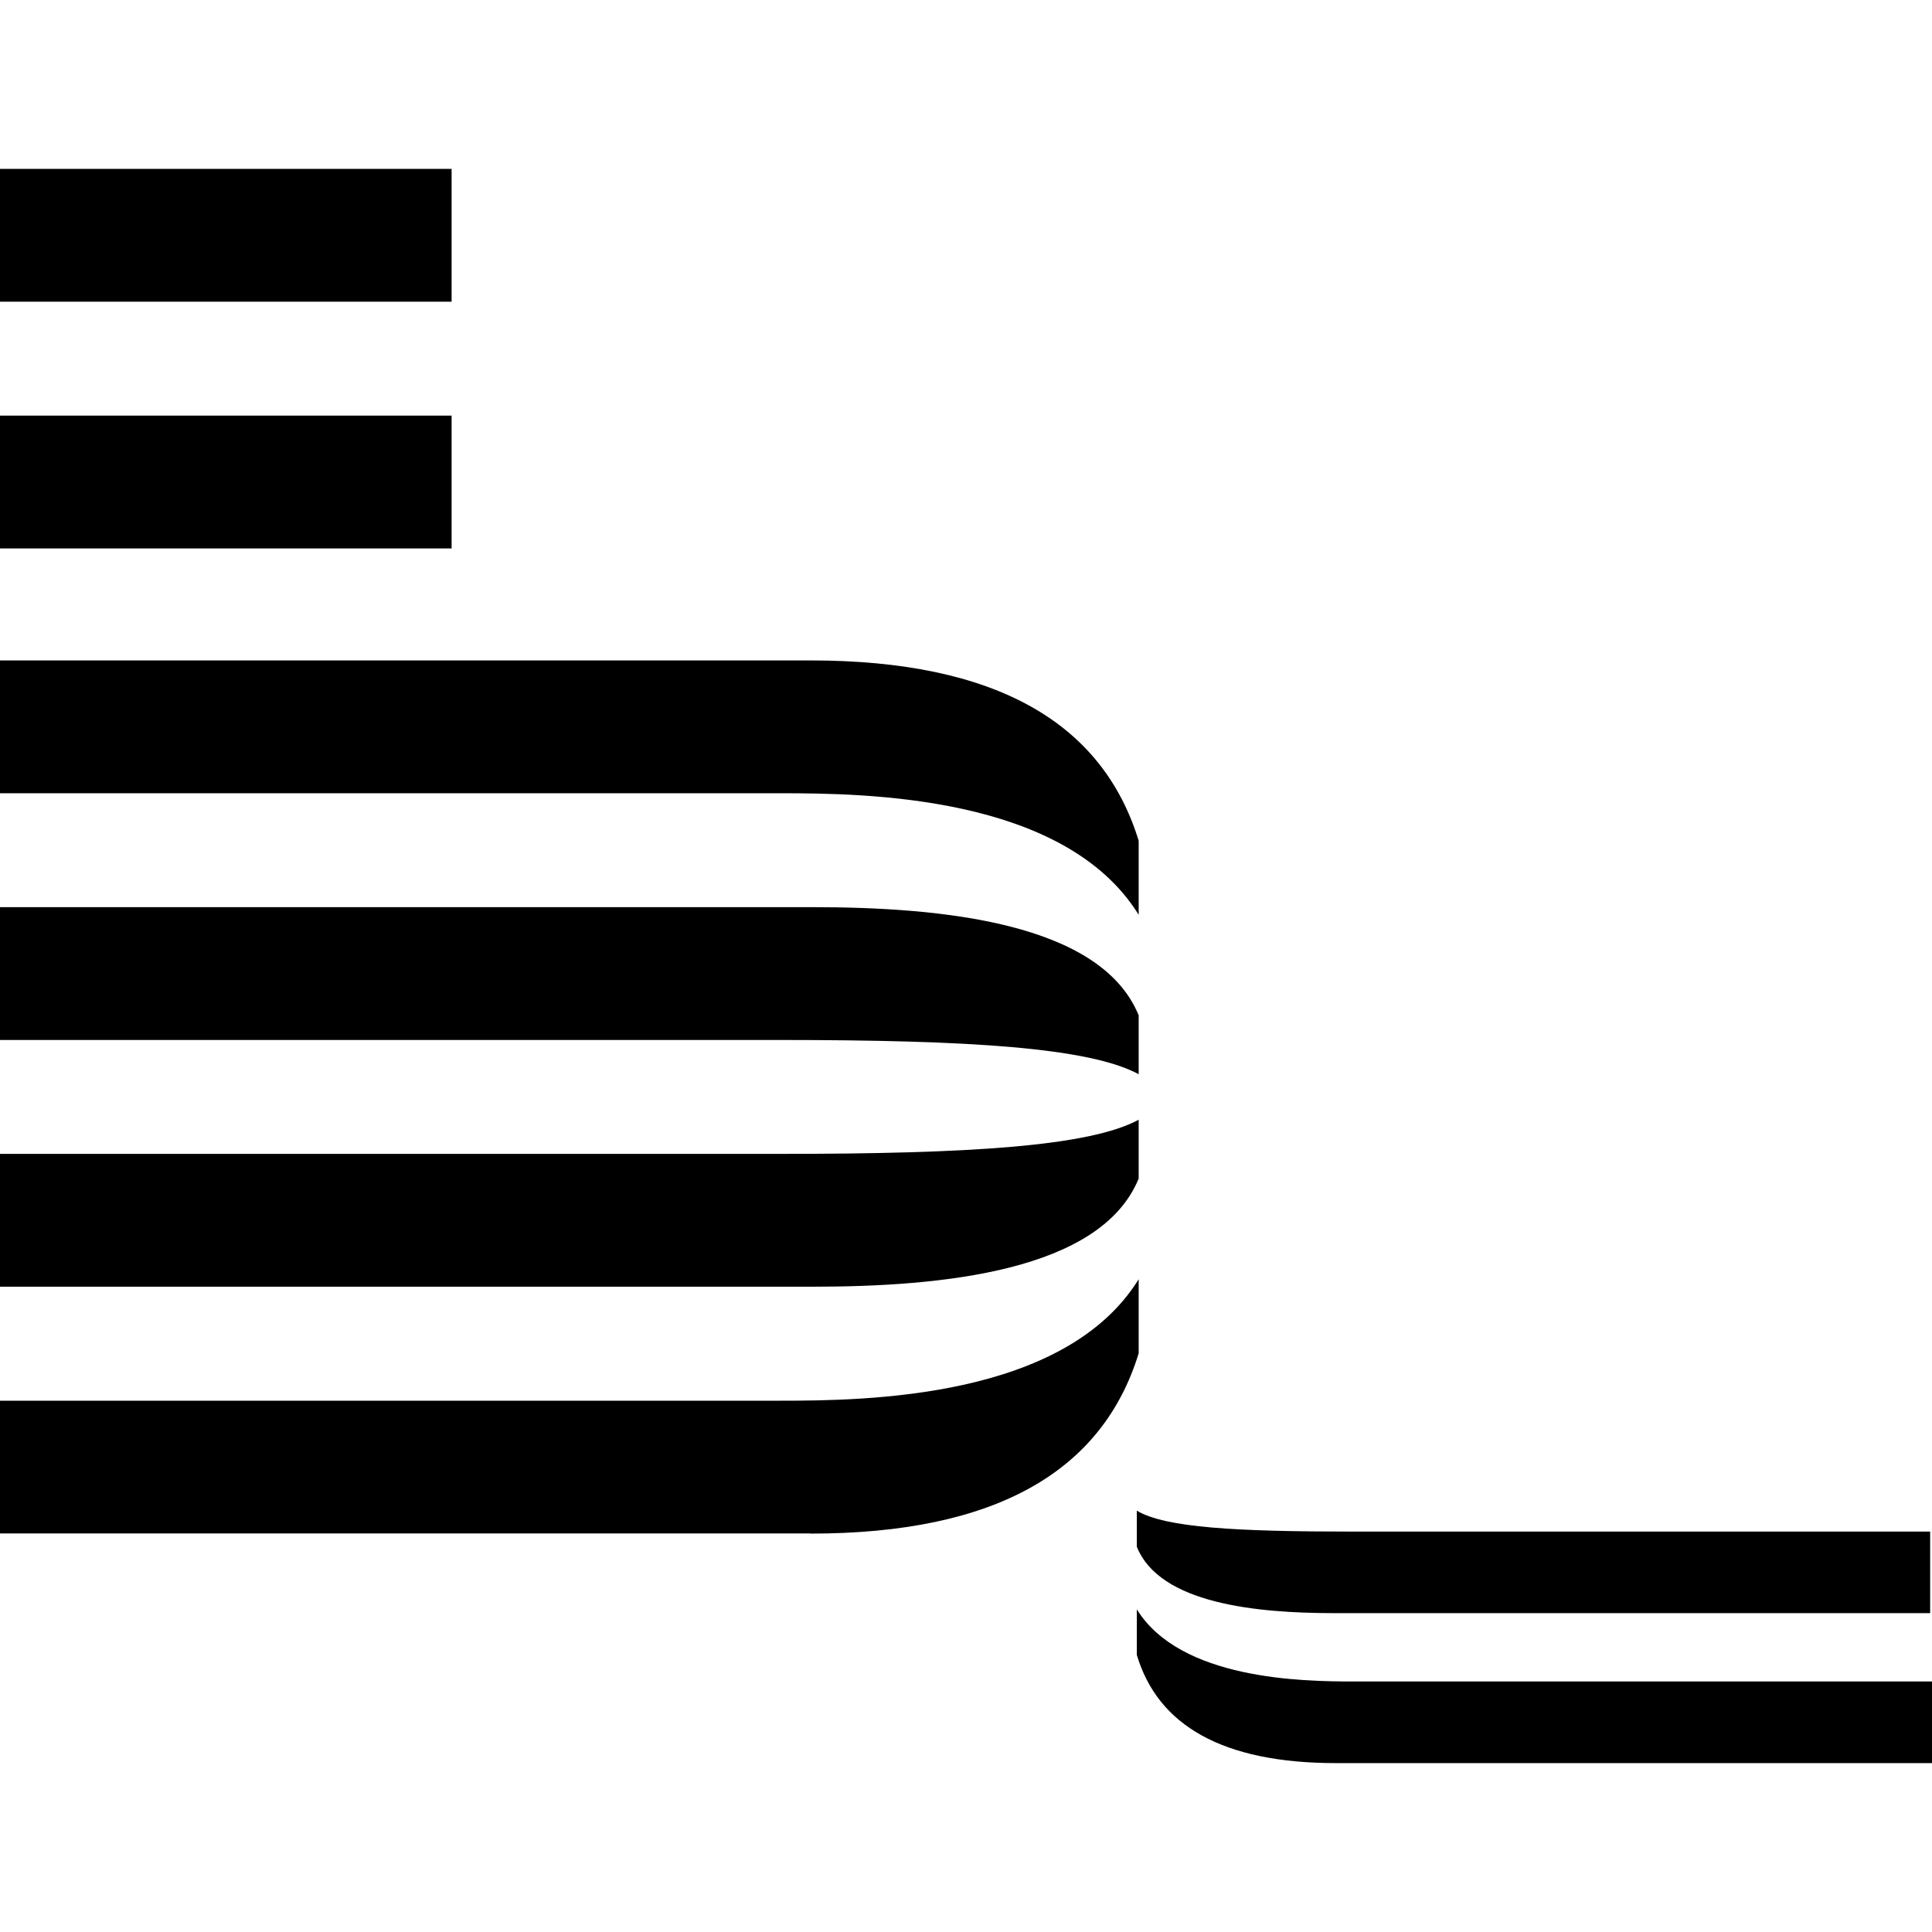
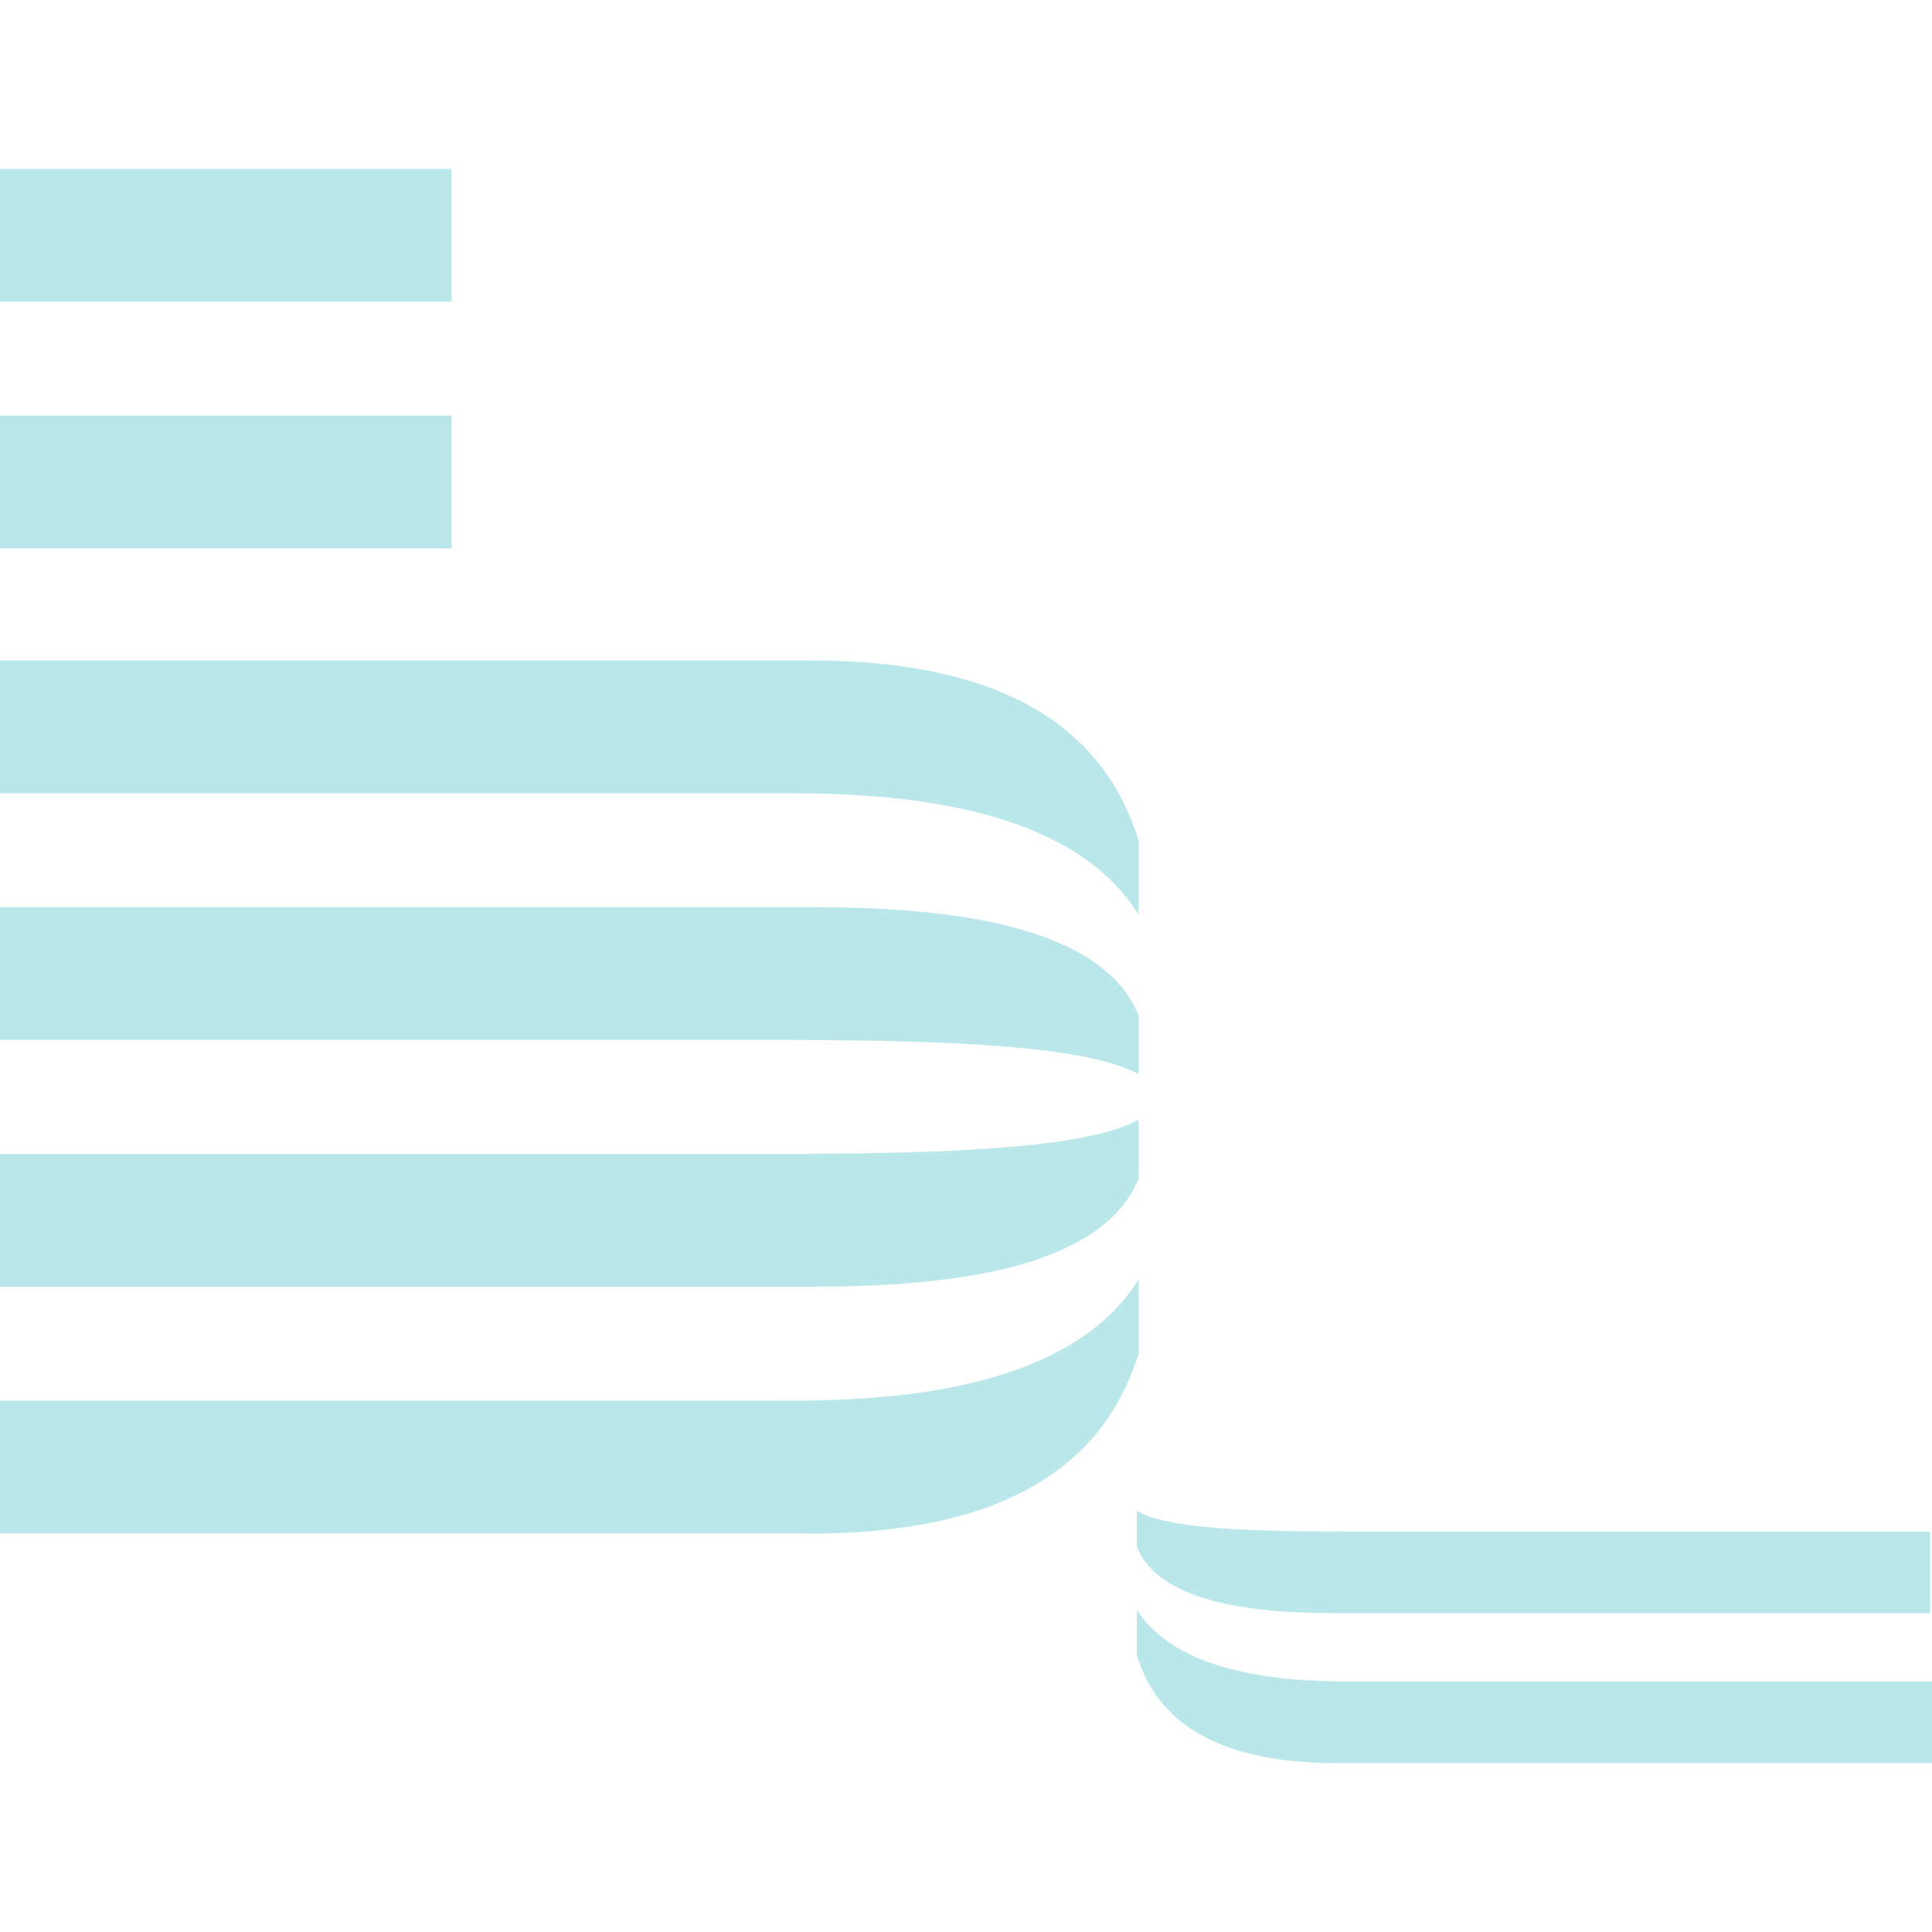
<svg xmlns="http://www.w3.org/2000/svg" role="img" viewBox="0 0 24 24">
-   <path d="M0 5.163h5.61v1.65H0Zm0-3.065h5.61v1.65H0Zm10.067 6.106H0v1.65h9.69c1.06 0 3.536.024 4.455 1.51v-.92c-.448-1.462-1.768-2.24-4.078-2.24Zm.023 3.065H0v1.65h9.69c2.357 0 3.842.095 4.455.425v-.731c-.471-1.155-2.451-1.344-4.055-1.344Zm-.023 7.78H0V17.4h9.69c1.06 0 3.536-.024 4.455-1.509v.92c-.448 1.461-1.768 2.24-4.078 2.24zm.023-3.065H0v-1.65h9.69c2.357 0 3.842-.094 4.455-.424v.73c-.471 1.156-2.451 1.344-4.055 1.344zm6.507 5.918H24v-1.014h-7.19c-.637 0-2.146-.023-2.688-.896v.566c.26.872 1.06 1.344 2.475 1.344zm-.023-1.863h7.403v-1.013H16.81c-1.439 0-2.334-.047-2.688-.26v.448c.283.708 1.485.825 2.452.825z" />
+   <path fill="#BAE8EA" height="100px" width="200px" d="M0 5.163h5.61v1.65H0Zm0-3.065h5.61v1.65H0Zm10.067 6.106H0v1.65h9.69c1.06 0 3.536.024 4.455 1.51v-.92c-.448-1.462-1.768-2.24-4.078-2.24Zm.023 3.065H0v1.65h9.69c2.357 0 3.842.095 4.455.425v-.731c-.471-1.155-2.451-1.344-4.055-1.344Zm-.023 7.78H0V17.4h9.69c1.06 0 3.536-.024 4.455-1.509v.92c-.448 1.461-1.768 2.24-4.078 2.24zm.023-3.065H0v-1.65h9.69c2.357 0 3.842-.094 4.455-.424v.73c-.471 1.156-2.451 1.344-4.055 1.344zm6.507 5.918H24v-1.014h-7.19c-.637 0-2.146-.023-2.688-.896v.566c.26.872 1.06 1.344 2.475 1.344zm-.023-1.863h7.403v-1.013H16.81c-1.439 0-2.334-.047-2.688-.26v.448c.283.708 1.485.825 2.452.825z" />
</svg>
